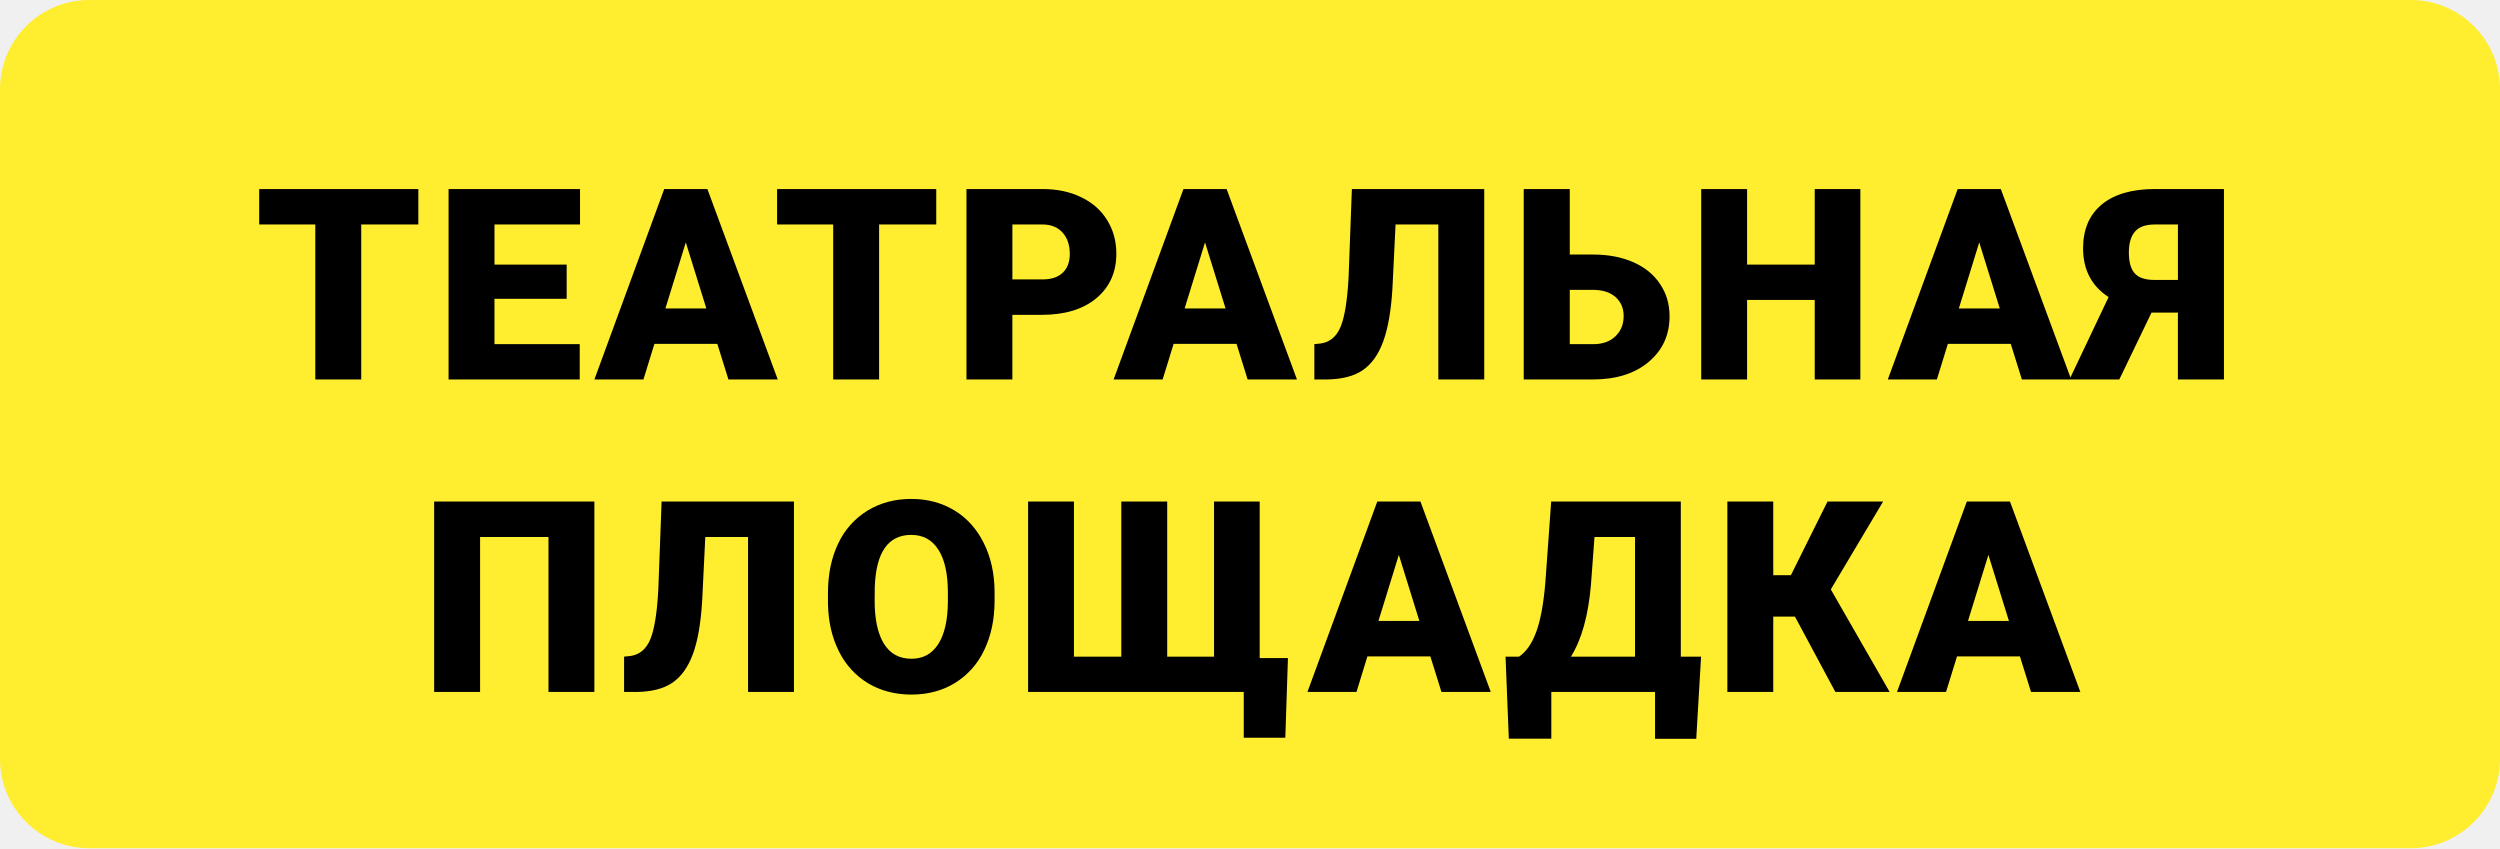
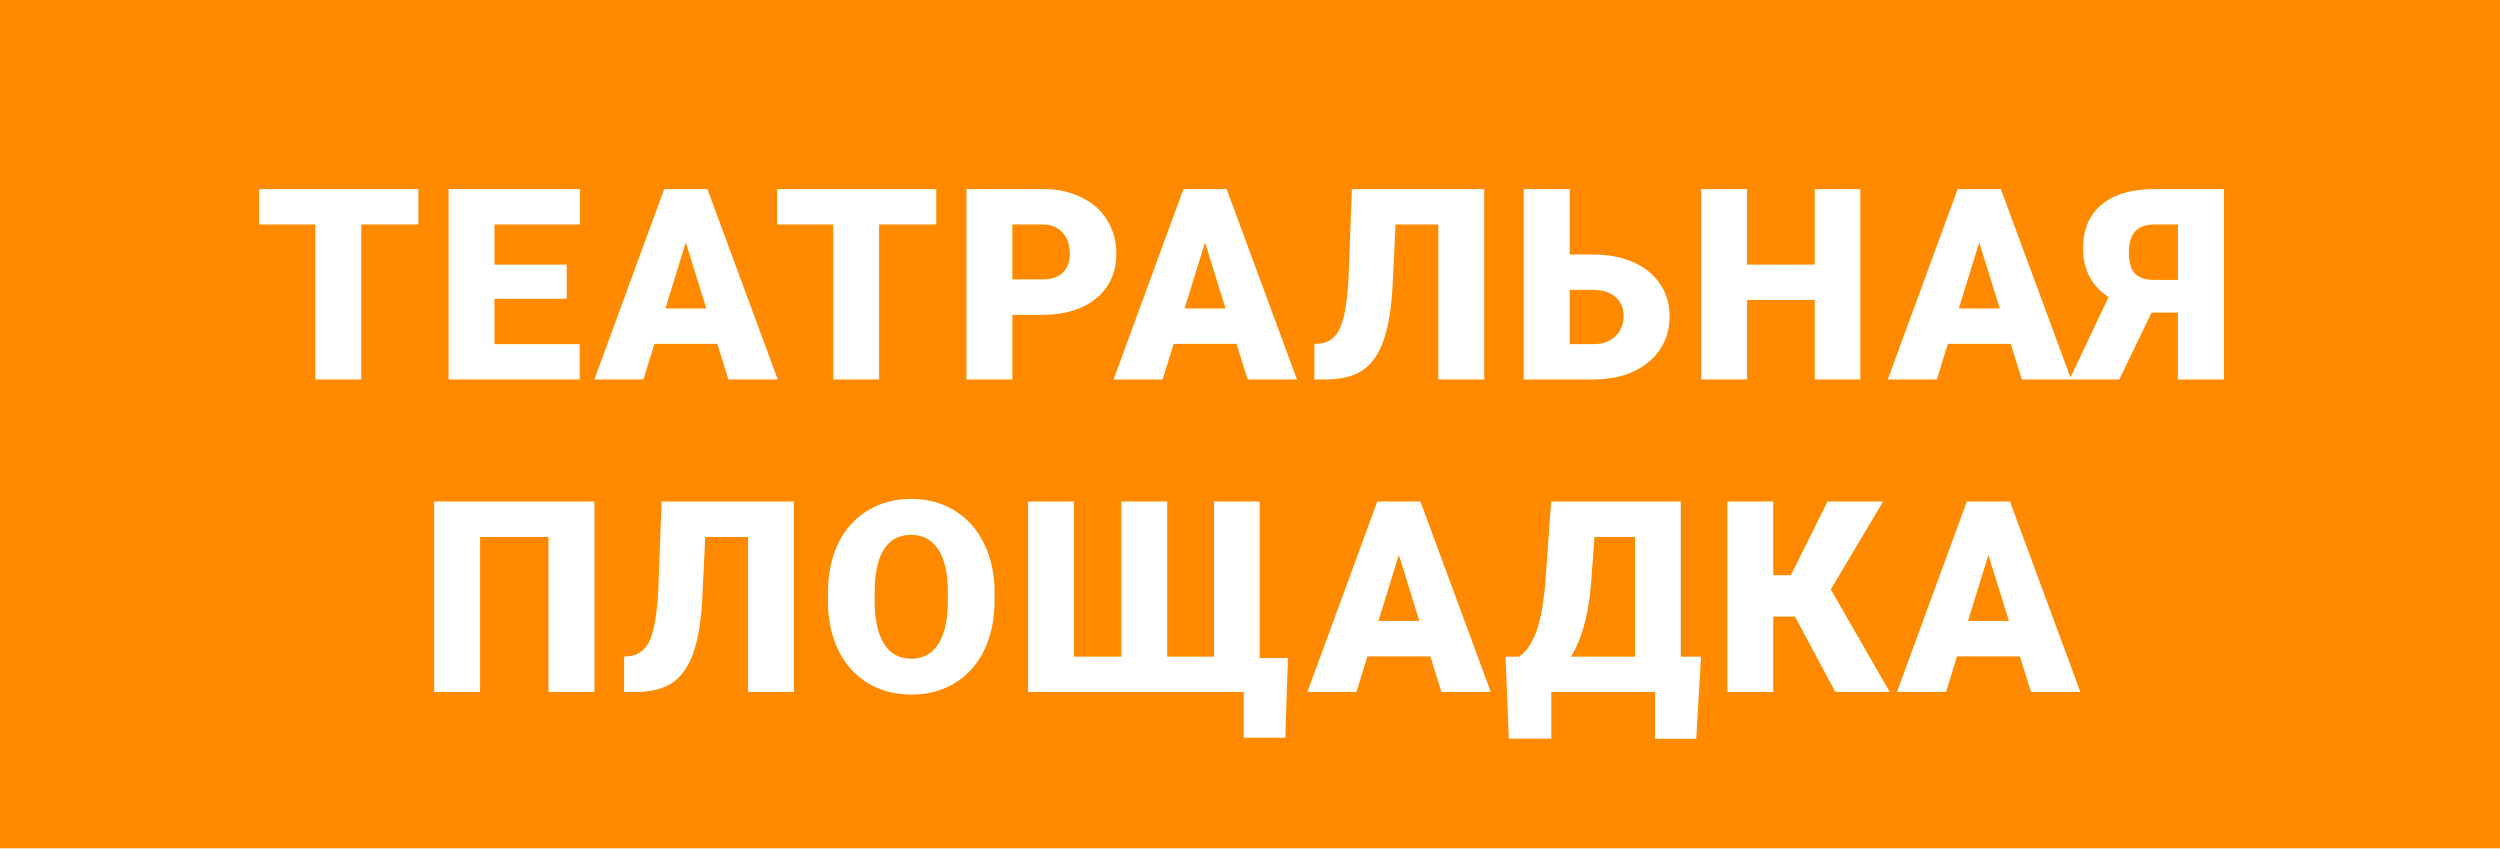
<svg xmlns="http://www.w3.org/2000/svg" width="112" height="38" fill="none">
-   <rect width="112" height="38" rx="4" fill="#FFED2F" />
-   <path d="M18.743 10.057h-2.56V17h-2.057v-6.943h-2.514V8.469h7.13v1.588zm6.644 3.328h-3.235v2.033h3.82V17h-5.876V8.469h5.889v1.588h-3.832v1.798h3.234v1.53zm6.75 2.021h-2.819L28.826 17h-2.197l3.128-8.531h1.934L34.843 17h-2.209l-.498-1.594zm-2.327-1.588h1.834l-.92-2.959-.914 2.96zm12.134-3.761h-2.56V17h-2.057v-6.943h-2.513V8.469h7.13v1.588zm3.41 4.048V17h-2.056V8.469h3.404c.652 0 1.228.12 1.728.363.504.238.893.58 1.166 1.025.278.442.416.944.416 1.506 0 .832-.298 1.498-.896 1.998-.594.496-1.41.744-2.45.744h-1.312zm0-1.587h1.348c.398 0 .701-.1.908-.3.211-.198.316-.48.316-.843 0-.398-.107-.717-.322-.955-.215-.238-.508-.36-.879-.363h-1.37v2.46zm10.043 2.888h-2.819L52.086 17H49.89l3.129-8.531h1.933L58.104 17h-2.21l-.497-1.594zm-2.326-1.588h1.834l-.92-2.959-.914 2.96zm13.423-5.35V17h-2.057v-6.943h-1.916l-.14 2.865c-.059.988-.196 1.777-.41 2.367-.215.59-.522 1.022-.92 1.295-.395.27-.934.408-1.618.416h-.55v-1.582l.287-.03c.41-.058.707-.308.89-.75.184-.445.303-1.193.358-2.243l.146-3.926h5.93zm3.832 2.936h1.06c.676 0 1.273.116 1.793.346.52.23.918.557 1.195.979.282.418.422.898.422 1.44 0 .84-.312 1.522-.937 2.046-.621.523-1.457.785-2.508.785h-3.088V8.469h2.063v2.935zm0 1.582v2.432h1.054c.418 0 .748-.117.99-.352.246-.234.37-.537.37-.908 0-.351-.122-.635-.364-.85-.242-.214-.578-.322-1.008-.322h-1.042zM83.345 17H81.3v-3.563h-3.03V17h-2.056V8.469h2.056v3.386h3.03V8.47h2.044V17zm6.737-1.594h-2.818L86.772 17h-2.198l3.13-8.531h1.933L92.789 17H90.58l-.498-1.594zm-2.326-1.588h1.834l-.92-2.959-.914 2.96zM97.57 17v-2.994h-1.183L94.945 17h-2.232l1.752-3.691c-.762-.496-1.143-1.225-1.143-2.186 0-.844.278-1.496.832-1.957.555-.465 1.354-.697 2.397-.697h3.082V17H97.57zm-2.197-5.695c0 .433.088.748.264.943.175.195.47.293.884.293h1.05v-2.484h-1.038c-.41 0-.707.107-.89.322-.18.21-.27.52-.27.926zM26.629 31h-2.057v-6.943h-3.064V31H19.45v-8.531h7.178V31zm8.94-8.531V31h-2.056v-6.943h-1.916l-.14 2.865c-.06.988-.196 1.777-.41 2.367-.216.59-.522 1.021-.92 1.295-.395.27-.934.408-1.618.416h-.55v-1.582l.286-.03c.41-.058.707-.308.89-.75.184-.445.304-1.193.358-2.244l.147-3.925h5.93zm8.988 4.441c0 .832-.154 1.569-.463 2.21a3.434 3.434 0 01-1.318 1.482c-.566.343-1.213.515-1.94.515-.726 0-1.37-.166-1.933-.498a3.453 3.453 0 01-1.318-1.435c-.313-.622-.477-1.334-.492-2.14v-.48c0-.835.152-1.572.456-2.209a3.434 3.434 0 011.319-1.482c.574-.348 1.226-.521 1.957-.521.723 0 1.367.171 1.933.515.567.344 1.006.834 1.319 1.47.316.634.476 1.36.48 2.18v.393zm-2.092-.357c0-.848-.142-1.49-.427-1.928-.281-.441-.686-.662-1.213-.662-1.031 0-1.576.773-1.635 2.32l-.006.627c0 .836.139 1.479.416 1.928.278.45.69.674 1.237.674.52 0 .92-.221 1.2-.662.282-.442.425-1.077.428-1.905v-.392zm5.648-4.084v6.949h2.122v-6.95h2.056v6.95h2.098v-6.95h2.045v7.014H57.7l-.118 3.569H55.72V31h-9.662v-8.531h2.056zm15.967 6.937h-2.82L60.77 31h-2.197l3.129-8.531h1.934L66.787 31h-2.21l-.497-1.594zm-2.326-1.588h1.834l-.92-2.959-.914 2.96zm14.238 5.28h-1.846V31h-4.647v2.092h-1.904l-.147-3.674h.604c.316-.211.57-.572.762-1.084.195-.516.334-1.254.416-2.215l.263-3.65H75.3v6.949h.908l-.216 3.68zm-5.614-3.68h2.871v-5.361h-1.816l-.158 2.133c-.118 1.382-.416 2.458-.897 3.228zm10.037-1.793h-.973V31h-2.056v-8.531h2.056v3.299h.791l1.64-3.3h2.491l-2.344 3.938L84.657 31h-2.432l-1.81-3.375zm10.078 1.781h-2.819L87.182 31h-2.197l3.129-8.531h1.933L93.2 31h-2.21l-.497-1.594zm-2.327-1.588H90l-.92-2.959-.914 2.96z" fill="#000" />
+   <path fill="#FF8A00" d="M0 0h112v38H0z" />
+   <path d="M18.743 10.057h-2.56V17h-2.057v-6.943h-2.514V8.469h7.13v1.588zm6.644 3.328h-3.235v2.033h3.82V17h-5.876V8.469h5.889v1.588h-3.832v1.798h3.234v1.53zm6.75 2.021h-2.819L28.826 17h-2.197l3.128-8.531h1.934L34.843 17h-2.209l-.498-1.594zm-2.327-1.588h1.834l-.92-2.959-.914 2.96zm12.134-3.761h-2.56V17h-2.057v-6.943h-2.513V8.469h7.13v1.588zm3.41 4.048V17h-2.056V8.469h3.404c.652 0 1.228.12 1.728.363.504.238.893.58 1.166 1.025.278.442.416.944.416 1.506 0 .832-.298 1.498-.896 1.998-.594.496-1.41.744-2.45.744h-1.312zm0-1.587h1.348c.398 0 .701-.1.908-.3.211-.198.316-.48.316-.843 0-.398-.107-.717-.322-.955-.215-.238-.508-.36-.879-.363h-1.37v2.46zm10.043 2.888h-2.819L52.086 17H49.89l3.129-8.531h1.933L58.104 17h-2.21l-.497-1.594zm-2.326-1.588h1.834l-.92-2.959-.914 2.96zm13.423-5.35V17h-2.057v-6.943h-1.916l-.14 2.865c-.059.988-.196 1.777-.41 2.367-.215.59-.522 1.022-.92 1.295-.395.27-.934.408-1.618.416h-.55v-1.582l.287-.03c.41-.058.707-.308.89-.75.184-.445.303-1.193.358-2.243l.146-3.926h5.93zm3.832 2.936h1.06c.676 0 1.273.116 1.793.346.52.23.918.557 1.195.979.282.418.422.898.422 1.44 0 .84-.312 1.522-.937 2.046-.621.523-1.457.785-2.508.785h-3.088V8.469h2.063v2.935zm0 1.582v2.432h1.054c.418 0 .748-.117.99-.352.246-.234.37-.537.37-.908 0-.351-.122-.635-.364-.85-.242-.214-.578-.322-1.008-.322h-1.042zM83.345 17H81.3v-3.563h-3.03V17h-2.056V8.469h2.056v3.386h3.03V8.47h2.044V17zm6.737-1.594h-2.818L86.772 17h-2.198l3.13-8.531h1.933L92.789 17H90.58l-.498-1.594zm-2.326-1.588h1.834l-.92-2.959-.914 2.96zM97.57 17v-2.994h-1.183L94.945 17h-2.232l1.752-3.691c-.762-.496-1.143-1.225-1.143-2.186 0-.844.277-1.496.832-1.957.555-.465 1.354-.697 2.397-.697h3.082V17H97.57zm-2.197-5.695c0 .433.088.748.264.943.175.195.47.293.884.293h1.05v-2.484h-1.038c-.41 0-.707.107-.89.322-.18.21-.27.52-.27.926zM26.629 31h-2.057v-6.943h-3.064V31H19.45v-8.531h7.178V31zm8.94-8.531V31h-2.056v-6.943h-1.916l-.14 2.865c-.06.988-.196 1.777-.41 2.367-.216.59-.522 1.021-.92 1.295-.395.27-.934.408-1.618.416h-.55v-1.582l.286-.03c.41-.058.707-.308.89-.75.184-.445.304-1.193.358-2.244l.147-3.925h5.93zm8.988 4.441c0 .832-.154 1.569-.463 2.21a3.434 3.434 0 01-1.318 1.482c-.566.343-1.213.515-1.94.515-.726 0-1.37-.166-1.933-.498a3.453 3.453 0 01-1.318-1.435c-.313-.622-.477-1.334-.492-2.14v-.48c0-.835.152-1.572.456-2.209a3.434 3.434 0 011.319-1.482c.574-.348 1.226-.521 1.957-.521.723 0 1.367.171 1.933.515.567.344 1.006.834 1.319 1.47.316.634.476 1.36.48 2.18v.393zm-2.092-.357c0-.848-.142-1.49-.427-1.928-.281-.441-.686-.662-1.213-.662-1.031 0-1.576.773-1.635 2.32l-.006.627c0 .836.139 1.479.416 1.928.278.45.69.674 1.237.674.52 0 .92-.221 1.2-.662.282-.442.425-1.077.428-1.905v-.392zm5.648-4.084v6.949h2.122v-6.95h2.056v6.95h2.098v-6.95h2.045v7.014h1.265l-.117 3.569H55.72V31h-9.662v-8.531h2.056zm15.967 6.937h-2.82L60.77 31h-2.197l3.129-8.531h1.934L66.787 31h-2.21l-.497-1.594zm-2.326-1.588h1.834l-.92-2.959-.914 2.96zm14.238 5.28h-1.846V31h-4.647v2.092h-1.904l-.147-3.674h.604c.316-.211.57-.572.762-1.084.195-.516.334-1.254.416-2.215l.263-3.65H75.3v6.949h.908l-.216 3.68zm-5.614-3.68h2.871v-5.361h-1.816l-.158 2.133c-.118 1.382-.416 2.458-.897 3.228zm10.037-1.793h-.973V31h-2.056v-8.531h2.056v3.299h.791l1.64-3.3h2.491l-2.344 3.938L84.657 31h-2.432l-1.81-3.375zm10.078 1.781h-2.819L87.182 31h-2.197l3.129-8.531h1.933L93.2 31h-2.21l-.497-1.594zm-2.327-1.588H90l-.92-2.959-.914 2.96z" fill="#fff" />
</svg>
